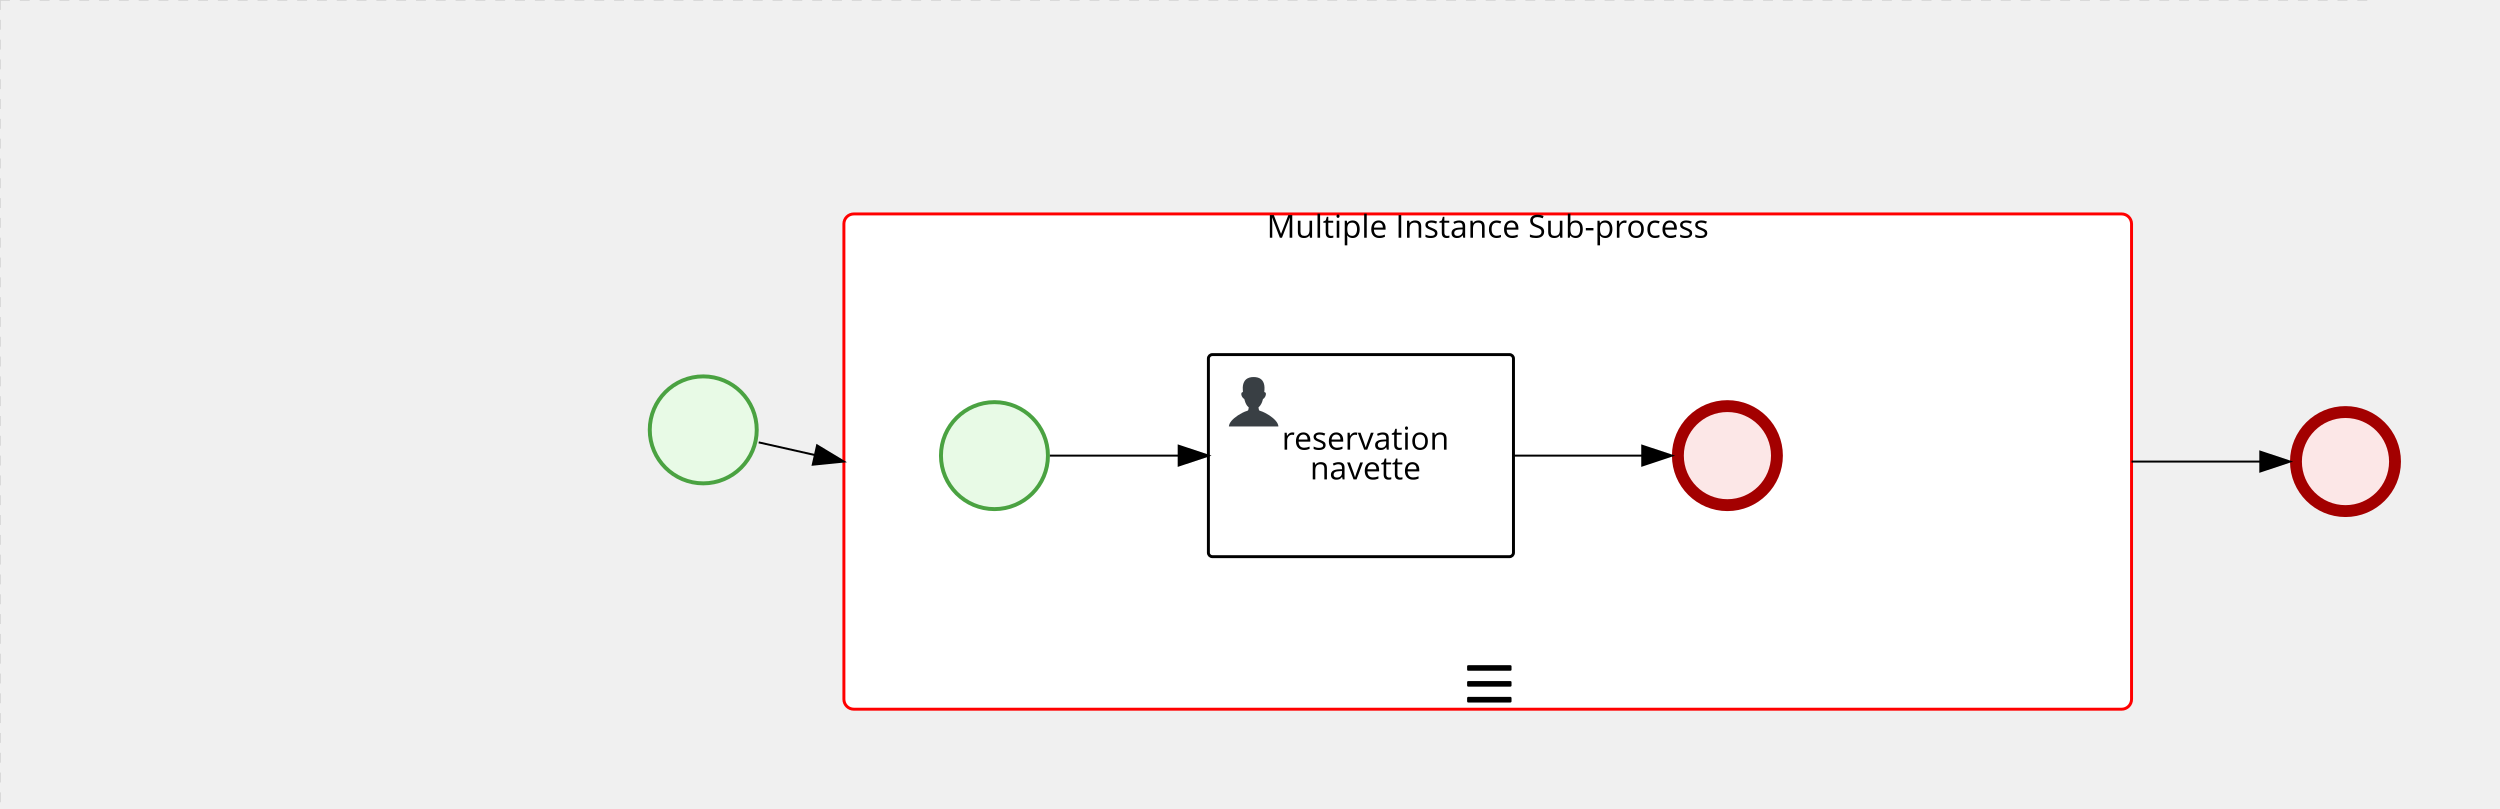
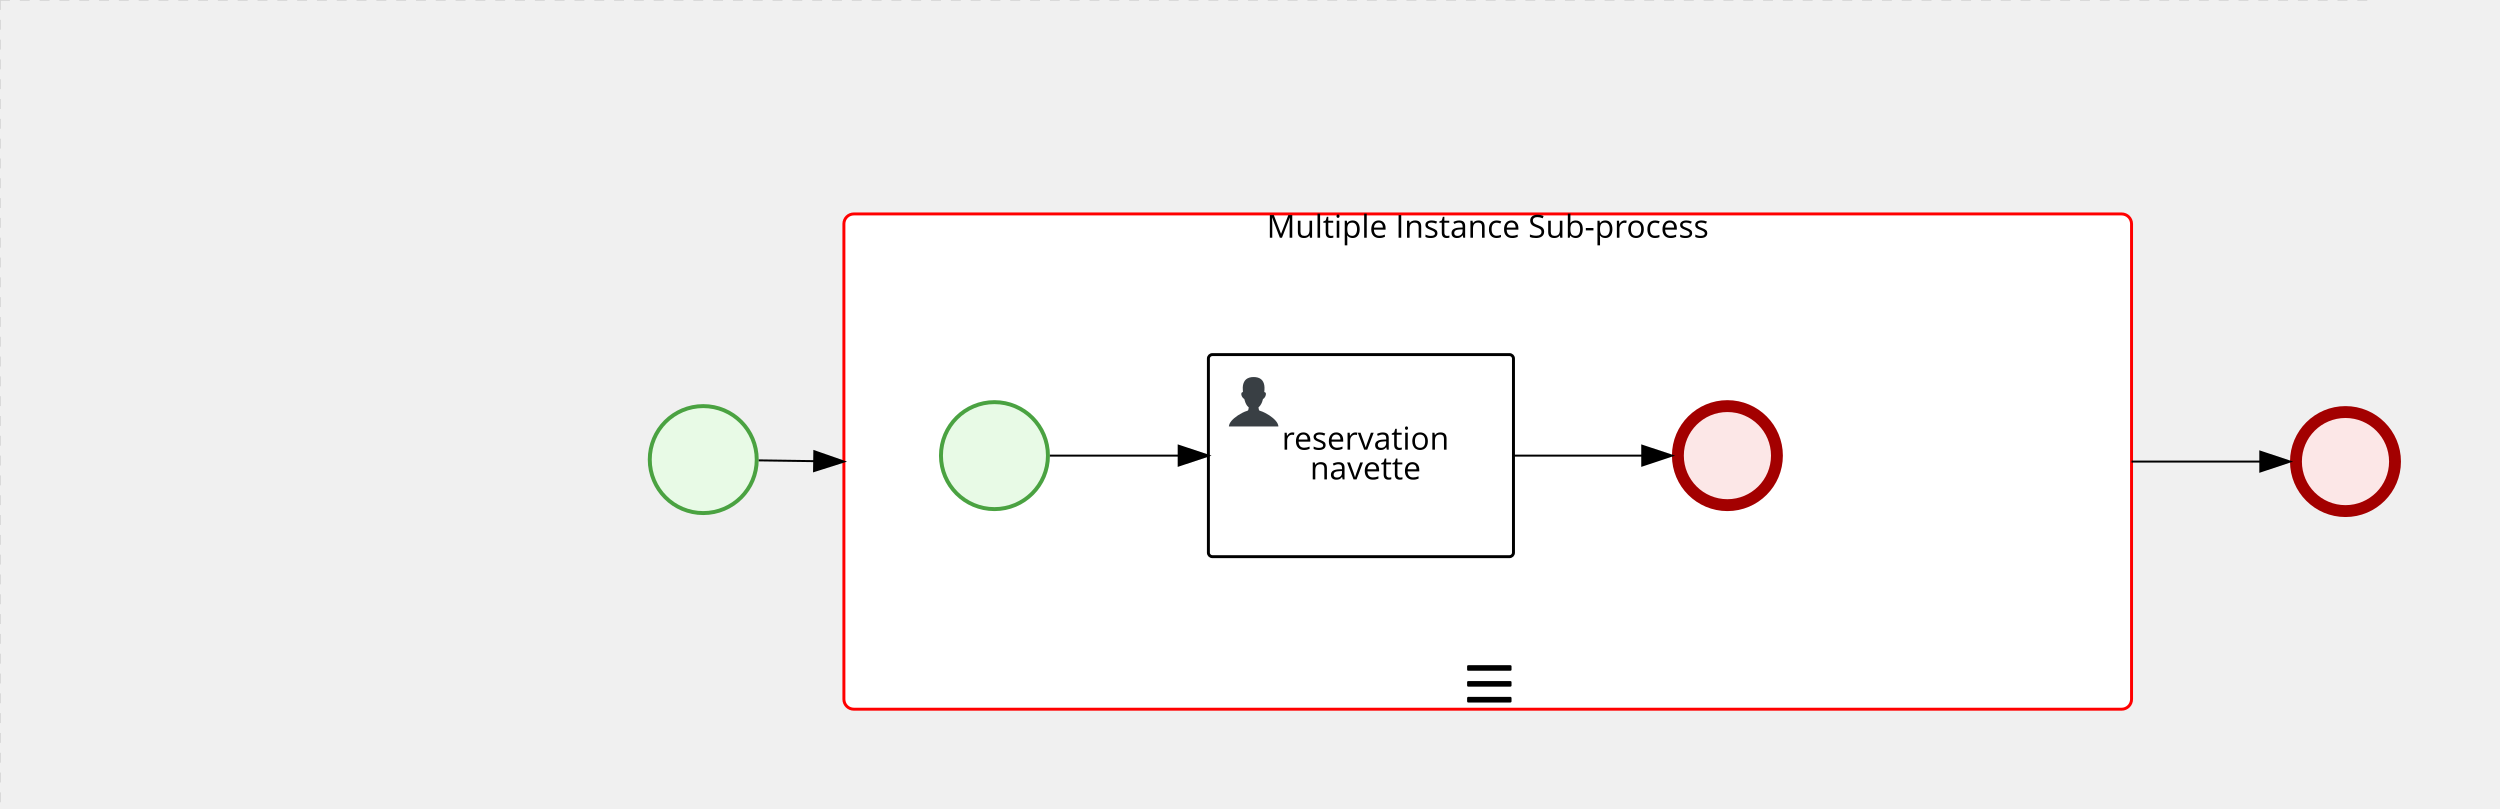
<svg xmlns="http://www.w3.org/2000/svg" version="1.1" width="1262" height="408" viewBox="0 0 1262 408">
  <defs />
  <g transform="matrix(1,0,0,1,0,0)">
    <g>
      <g>
        <g>
          <path fill="none" stroke="#d3d3d3" paint-order="fill stroke markers" d=" M 0 0 L 1200 0" stroke-miterlimit="10" stroke-opacity="0.8" stroke-dasharray="5" />
        </g>
        <g>
          <path fill="none" stroke="#d3d3d3" paint-order="fill stroke markers" d=" M 0 0 L 0 800" stroke-miterlimit="10" stroke-opacity="0.8" stroke-dasharray="5" />
        </g>
      </g>
      <g id="_DEA607BC-363B-4B57-BC81-9CC45F1E2B09" bpmn2nodeid="_DEA607BC-363B-4B57-BC81-9CC45F1E2B09" transform="matrix(1,0,0,1,1156,205)">
        <g>
          <path fill="none" stroke="none" />
        </g>
        <g transform="matrix(0.125,0,0,0.125,0,0)">
          <g transform="matrix(1,0,0,1,0,0)">
            <path fill="#fce7e7" stroke="none" id="_DEA607BC-363B-4B57-BC81-9CC45F1E2B09?shapeType=BACKGROUND" paint-order="stroke fill markers" d=" M 0 0 M 444 224 C 444 263.9 434.2 300.8 414.4 334.5 C 394.7 368.2 368 394.9 334.4 414.5 C 300.8 434.1 263.9 444 224 444 C 184.1 444 147.2 434.2 113.5 414.4 C 79.8 394.7 53.1 368 33.5 334.4 C 13.9 300.8 4 263.9 4 224 C 4 184.1 13.8 147.2 33.6 113.5 C 53.4 79.8 80.1 53.1 113.6 33.5 C 147.1 13.9 184.1 4 224 4 C 263.9 4 300.8 13.8 334.5 33.6 C 368.2 53.4 394.9 80.1 414.5 113.6 C 434.1 147.1 444 184.1 444 224 Z" />
          </g>
          <g>
            <g transform="matrix(1,0,0,1,0,0)">
              <g transform="matrix(1,0,0,1,0,0)">
                <path fill="#a30000" stroke="none" id="_DEA607BC-363B-4B57-BC81-9CC45F1E2B09?shapeType=BORDER&amp;renderType=FILL" paint-order="stroke fill markers" d=" M 0 0 M 224 0 C 100.3 0 0 100.3 0 224 C 0 347.7 100.3 448 224 448 C 347.7 448 448 347.7 448 224 C 448 100.3 347.7 0 224 0 Z M 0 0 M 224 400 C 126.8 400 48 321.2 48 224 C 48 126.8 126.8 48 224 48 C 321.2 48 400 126.8 400 224 C 400 321.2 321.2 400 224 400 Z" />
              </g>
            </g>
          </g>
        </g>
        <g transform="matrix(1,0,0,1,28,61)" />
      </g>
      <g id="_DE52F358-FC85-4796-A18C-B166B4C79BE7" bpmn2nodeid="_DE52F358-FC85-4796-A18C-B166B4C79BE7" transform="matrix(1,0,0,1,426,108)">
        <g>
          <path fill="none" stroke="none" />
        </g>
        <g transform="matrix(1,0,0,1,0,0)">
          <path fill="#ffffff" stroke="none" id="_DE52F358-FC85-4796-A18C-B166B4C79BE7?shapeType=BACKGROUND" paint-order="stroke fill markers" d=" M 5 0 L 645 0 L 645 0 A 5 5 0 0 1 650 5 L 650 245 L 650 245 A 5 5 0 0 1 645 250 L 5 250 L 5 250 A 5 5 0 0 1 0 245 L 0 5 L 0 5 A 5 5 0 0 1 5 0 Z" />
        </g>
        <g transform="matrix(1,0,0,1,0,0)">
          <path fill="none" stroke="rgb(255,0,0)" id="_DE52F358-FC85-4796-A18C-B166B4C79BE7?shapeType=BORDER&amp;renderType=STROKE" paint-order="fill stroke markers" d=" M 5 0 L 645 0 L 645 0 A 5 5 0 0 1 650 5 L 650 245 L 650 245 A 5 5 0 0 1 645 250 L 5 250 L 5 250 A 5 5 0 0 1 0 245 L 0 5 L 0 5 A 5 5 0 0 1 5 0 Z" stroke-miterlimit="10" stroke-width="1.5" stroke-dasharray="" />
        </g>
        <g transform="matrix(1,0,0,1,28,17)">
          <g transform="matrix(0.05,0,0,0.05,285,209)">
            <g transform="matrix(1,0,0,1,0,0)">
              <path fill="none" stroke="none" />
            </g>
            <g transform="matrix(1,0,0,1,0,0)">
              <path fill="#000000" stroke="#000000" id="_DE52F358-FC85-4796-A18C-B166B4C79BE7_multipleInstanceIconSequential" paint-order="fill stroke markers" d=" M 0 0 M 468 92 L 44 92 C 37.4 92 32 86.6 32 80 L 32 48 C 32 41.4 37.4 36 44 36 L 468 36 C 474.6 36 480 41.4 480 48 L 480 80 C 480 86.6 474.6 92 468 92 Z M 0 0 M 468 252 L 44 252 C 37.4 252 32 246.6 32 240 L 32 208 C 32 201.4 37.4 196 44 196 L 468 196 C 474.6 196 480 201.4 480 208 L 480 240 C 480 246.6 474.6 252 468 252 Z M 0 0 M 468 412 L 44 412 C 37.4 412 32 406.6 32 400 L 32 368 C 32 361.4 37.4 356 44 356 L 468 356 C 474.6 356 480 361.4 480 368 L 480 400 C 480 406.6 474.6 412 468 412 Z" stroke-miterlimit="10" stroke-dasharray="" />
            </g>
          </g>
        </g>
        <g transform="matrix(1,0,0,1,213.4414,0)">
          <text fill="#000000" stroke="none" font-family="Open Sans" font-size="12pt" font-style="normal" font-weight="normal" text-decoration="normal" x="111.559" y="12" text-anchor="middle" dominant-baseline="alphabetic">Multiple Instance Sub-process</text>
        </g>
        <g id="_DC850734-ADCC-4432-A845-E03B653F2F8B" bpmn2nodeid="_DC850734-ADCC-4432-A845-E03B653F2F8B" transform="matrix(1,0,0,1,418,94)">
          <g>
            <path fill="none" stroke="none" />
          </g>
          <g transform="matrix(0.125,0,0,0.125,0,0)">
            <g transform="matrix(1,0,0,1,0,0)">
              <path fill="#fce7e7" stroke="none" id="_DC850734-ADCC-4432-A845-E03B653F2F8B?shapeType=BACKGROUND" paint-order="stroke fill markers" d=" M 0 0 M 444 224 C 444 263.9 434.2 300.8 414.4 334.5 C 394.7 368.2 368 394.9 334.4 414.5 C 300.8 434.1 263.9 444 224 444 C 184.1 444 147.2 434.2 113.5 414.4 C 79.8 394.7 53.1 368 33.5 334.4 C 13.9 300.8 4 263.9 4 224 C 4 184.1 13.8 147.2 33.6 113.5 C 53.4 79.8 80.1 53.1 113.6 33.5 C 147.1 13.9 184.1 4 224 4 C 263.9 4 300.8 13.8 334.5 33.6 C 368.2 53.4 394.9 80.1 414.5 113.6 C 434.1 147.1 444 184.1 444 224 Z" />
            </g>
            <g>
              <g transform="matrix(1,0,0,1,0,0)">
                <g transform="matrix(1,0,0,1,0,0)">
                  <path fill="#a30000" stroke="none" id="_DC850734-ADCC-4432-A845-E03B653F2F8B?shapeType=BORDER&amp;renderType=FILL" paint-order="stroke fill markers" d=" M 0 0 M 224 0 C 100.3 0 0 100.3 0 224 C 0 347.7 100.3 448 224 448 C 347.7 448 448 347.7 448 224 C 448 100.3 347.7 0 224 0 Z M 0 0 M 224 400 C 126.8 400 48 321.2 48 224 C 48 126.8 126.8 48 224 48 C 321.2 48 400 126.8 400 224 C 400 321.2 321.2 400 224 400 Z" />
                </g>
              </g>
            </g>
          </g>
          <g transform="matrix(1,0,0,1,28,61)" />
        </g>
        <g id="_7B5A3D7F-D096-415A-AF48-DBE61A668673" bpmn2nodeid="_7B5A3D7F-D096-415A-AF48-DBE61A668673" transform="matrix(1,0,0,1,184,71)">
          <g>
            <path fill="none" stroke="none" />
          </g>
          <g transform="matrix(1,0,0,1,0,0)">
            <path fill="#ffffff" stroke="none" id="_7B5A3D7F-D096-415A-AF48-DBE61A668673?shapeType=BACKGROUND" paint-order="stroke fill markers" d=" M 2 0 L 152 0 L 152 0 A 2 2 0 0 1 154 2 L 154 100 L 154 100 A 2 2 0 0 1 152 102 L 2 102 L 2 102 A 2 2 0 0 1 0 100 L 0 2 L 0 2 A 2 2 0 0 1 2 0 Z" />
          </g>
          <g transform="matrix(1,0,0,1,0,0)">
            <path fill="none" stroke="#000000" id="_7B5A3D7F-D096-415A-AF48-DBE61A668673?shapeType=BORDER&amp;renderType=STROKE" paint-order="fill stroke markers" d=" M 2 0 L 152 0 L 152 0 A 2 2 0 0 1 154 2 L 154 100 L 154 100 A 2 2 0 0 1 152 102 L 2 102 L 2 102 A 2 2 0 0 1 0 100 L 0 2 L 0 2 A 2 2 0 0 1 2 0 Z" stroke-miterlimit="10" stroke-width="1.5" stroke-dasharray="" />
          </g>
          <g>
            <g transform="matrix(0.06,0,0,0.06,9.4,9.4)">
              <g transform="matrix(1,0,0,1,0,0)">
                <path fill="#393f44" stroke="none" id="_7B5A3D7F-D096-415A-AF48-DBE61A668673_task__Rp8r__WReX" paint-order="stroke fill markers" d=" M 0 0 M 16 445.21 C 16 440.869 18.784 431.129 22.001 424.217 C 35.768 394.64 77.283 359.28 129 333.084 C 144.516 325.224 157.347 319.964 167.807 317.174 C 171.932 316.074 175.729 314.414 176.525 313.363 C 178.894 310.234 180.914 302.908 181.727 294.5 L 182.5 286.5 L 178.507 283.455 C 166.303 274.146 154.284 251.678 148.04 226.5 C 145.611 216.707 145.056 215.462 142.984 215.158 C 141.703 214.97 138.083 212.243 134.939 209.099 C 123.233 197.393 116.891 177.376 121.44 166.49 C 123.002 162.751 128.155 159.01 131.75 159.004 C 134.448 159 134.471 158.603 132.914 138.788 C 130.927 113.496 134.279 92.265 143.132 74.076 C 152.232 55.38 167.569 42.882 189.049 36.66 C 210.203 30.532 237.797 30.532 258.951 36.66 C 300.042 48.563 318.958 83.806 314.955 141 C 314.32 150.075 313.624 157.788 313.409 158.14 C 313.194 158.493 314.575 159.073 316.479 159.43 C 328.929 161.766 330.986 177.018 321.496 196.621 C 316.903 206.109 309.357 214.508 304.817 215.185 C 303.023 215.453 302.293 217.146 299.943 226.5 C 296.659 239.567 294.474 245.305 287.948 257.995 C 282.491 268.606 273.035 281.109 268.108 284.229 L 264.871 286.278 L 265.518 292.889 C 266.345 301.33 268.639 309.871 270.877 312.837 C 272.067 314.415 275.002 315.79 280.063 317.139 C 291.069 320.075 303.617 325.274 321 334.102 C 369.815 358.891 410.848 393.758 425.032 422.5 C 429.07 430.682 432 440.232 432 445.21 L 432 448 L 224 448 L 16 448 L 16 445.21 Z" />
              </g>
            </g>
          </g>
          <g transform="matrix(1,0,0,1,4.04,13.68)">
            <g transform="matrix(0.04,0,0,0.04,63.36,69.12)">
              <g transform="matrix(1,0,0,1,0,0)">
                <path fill="none" stroke="none" />
              </g>
              <g transform="matrix(1,0,0,1,0,0)">
                <path fill="none" stroke="none" />
              </g>
            </g>
          </g>
          <g transform="matrix(1,0,0,1,35,36)">
            <text fill="#000000" stroke="none" font-family="Open Sans" font-size="12pt" font-style="normal" font-weight="normal" text-decoration="normal" x="44.289" y="12" text-anchor="middle" dominant-baseline="alphabetic">reservation </text>
            <text fill="#000000" stroke="none" font-family="Open Sans" font-size="12pt" font-style="normal" font-weight="normal" text-decoration="normal" x="44.289" y="27" text-anchor="middle" dominant-baseline="alphabetic">    navette    </text>
          </g>
        </g>
        <g id="_17B511F3-5473-41A8-8DD1-927B80ADE478" bpmn2nodeid="_17B511F3-5473-41A8-8DD1-927B80ADE478" transform="matrix(1,0,0,1,48,94)">
          <g>
            <path fill="none" stroke="none" />
          </g>
          <g transform="matrix(0.125,0,0,0.125,0,0)">
            <g transform="matrix(1,0,0,1,0,0)">
              <path fill="#e8fae6" stroke="none" id="_17B511F3-5473-41A8-8DD1-927B80ADE478?shapeType=BACKGROUND" paint-order="stroke fill markers" d=" M 0 0 M 444 224 C 444 263.9 434.2 300.8 414.4 334.5 C 394.7 368.2 368 394.9 334.4 414.5 C 300.8 434.1 263.9 444 224 444 C 184.1 444 147.2 434.2 113.5 414.4 C 79.8 394.7 53.1 368 33.5 334.4 C 13.9 300.8 4 263.9 4 224 C 4 184.1 13.8 147.2 33.6 113.5 C 53.4 79.8 80.1 53.1 113.6 33.5 C 147.1 13.9 184.1 4 224 4 C 263.9 4 300.8 13.8 334.5 33.6 C 368.2 53.4 394.9 80.1 414.5 113.6 C 434.1 147.1 444 184.1 444 224 Z" />
            </g>
            <g>
              <g transform="matrix(1,0,0,1,0,0)">
                <g transform="matrix(1,0,0,1,0,0)">
                  <path fill="#4aa241" stroke="none" id="_17B511F3-5473-41A8-8DD1-927B80ADE478?shapeType=BORDER&amp;renderType=FILL" paint-order="stroke fill markers" d=" M 0 0 M 224 0 C 100.3 0 0 100.3 0 224 C 0 347.7 100.3 448 224 448 C 347.7 448 448 347.7 448 224 C 448 100.3 347.7 0 224 0 Z M 0 0 M 224 432 C 109.1 432 16 338.9 16 224 C 16 109.1 109.1 16 224 16 C 338.9 16 432 109.1 432 224 C 432 338.9 338.9 432 224 432 Z" />
                </g>
              </g>
            </g>
          </g>
          <g transform="matrix(1,0,0,1,28,61)" />
        </g>
      </g>
-       <g id="_FF625453-85E3-4C07-A1A8-13C10F4D669A" bpmn2nodeid="_FF625453-85E3-4C07-A1A8-13C10F4D669A" transform="matrix(1,0,0,1,327,189)">
+       <g id="_FF625453-85E3-4C07-A1A8-13C10F4D669A" bpmn2nodeid="_FF625453-85E3-4C07-A1A8-13C10F4D669A" transform="matrix(1,0,0,1,327,204)">
        <g>
          <path fill="none" stroke="none" />
        </g>
        <g transform="matrix(0.125,0,0,0.125,0,0)">
          <g transform="matrix(1,0,0,1,0,0)">
            <path fill="#e8fae6" stroke="none" id="_FF625453-85E3-4C07-A1A8-13C10F4D669A?shapeType=BACKGROUND" paint-order="stroke fill markers" d=" M 0 0 M 444 224 C 444 263.9 434.2 300.8 414.4 334.5 C 394.7 368.2 368 394.9 334.4 414.5 C 300.8 434.1 263.9 444 224 444 C 184.1 444 147.2 434.2 113.5 414.4 C 79.8 394.7 53.1 368 33.5 334.4 C 13.9 300.8 4 263.9 4 224 C 4 184.1 13.8 147.2 33.6 113.5 C 53.4 79.8 80.1 53.1 113.6 33.5 C 147.1 13.9 184.1 4 224 4 C 263.9 4 300.8 13.8 334.5 33.6 C 368.2 53.4 394.9 80.1 414.5 113.6 C 434.1 147.1 444 184.1 444 224 Z" />
          </g>
          <g>
            <g transform="matrix(1,0,0,1,0,0)">
              <g transform="matrix(1,0,0,1,0,0)">
                <path fill="rgb(74,162,65)" stroke="none" id="_FF625453-85E3-4C07-A1A8-13C10F4D669A?shapeType=BORDER&amp;renderType=FILL" paint-order="stroke fill markers" d=" M 0 0 M 224 0 C 100.3 0 0 100.3 0 224 C 0 347.7 100.3 448 224 448 C 347.7 448 448 347.7 448 224 C 448 100.3 347.7 0 224 0 Z M 0 0 M 224 432 C 109.1 432 16 338.9 16 224 C 16 109.1 109.1 16 224 16 C 338.9 16 432 109.1 432 224 C 432 338.9 338.9 432 224 432 Z" />
              </g>
            </g>
          </g>
        </g>
        <g transform="matrix(1,0,0,1,28,61)" />
      </g>
      <g id="_605CA8BC-D7DC-48AB-A9F1-38B68A368BAB" bpmn2nodeid="_605CA8BC-D7DC-48AB-A9F1-38B68A368BAB">
        <g>
          <path fill="none" stroke="#000000" paint-order="fill stroke markers" d=" M 530 230 L 595 230" stroke-miterlimit="10" stroke-dasharray="" />
        </g>
        <g transform="matrix(1,0,0,1,530,230)" />
        <g transform="matrix(6.123233995736766e-17,1,-1,6.123233995736766e-17,610,225)">
          <path fill="#000000" stroke="#000000" paint-order="fill stroke markers" d=" M 10 15 L 0 15 L 5 0 Z" stroke-miterlimit="10" stroke-dasharray="" />
        </g>
        <g transform="matrix(1,0,0,1,530,220)" />
      </g>
      <g id="_40B92C24-93E4-4EA1-9580-353A68C1B109" bpmn2nodeid="_40B92C24-93E4-4EA1-9580-353A68C1B109">
        <g>
          <path fill="none" stroke="#000000" paint-order="fill stroke markers" d=" M 764 230 L 829 230" stroke-miterlimit="10" stroke-dasharray="" />
        </g>
        <g transform="matrix(1,0,0,1,764,230)" />
        <g transform="matrix(6.123233995736766e-17,1,-1,6.123233995736766e-17,844,225)">
          <path fill="#000000" stroke="#000000" paint-order="fill stroke markers" d=" M 10 15 L 0 15 L 5 0 Z" stroke-miterlimit="10" stroke-dasharray="" />
        </g>
        <g transform="matrix(1,0,0,1,764,220)" />
      </g>
      <g id="_73B3C994-0472-45A7-A5AD-8B874A230ECD" bpmn2nodeid="_73B3C994-0472-45A7-A5AD-8B874A230ECD">
        <g>
          <path fill="none" stroke="#000000" paint-order="fill stroke markers" d=" M 1076 233 L 1141 233" stroke-miterlimit="10" stroke-dasharray="" />
        </g>
        <g transform="matrix(1,0,0,1,1076,233)" />
        <g transform="matrix(6.123233995736766e-17,1,-1,6.123233995736766e-17,1156,228)">
          <path fill="#000000" stroke="#000000" paint-order="fill stroke markers" d=" M 10 15 L 0 15 L 5 0 Z" stroke-miterlimit="10" stroke-dasharray="" />
        </g>
        <g transform="matrix(1,0,0,1,1076,223)" />
      </g>
      <g transform="matrix(1,0,0,1,1156,205)" />
      <g transform="matrix(1,0,0,1,426,108)" />
      <g transform="matrix(1,0,0,1,844,202)" />
      <g transform="matrix(1,0,0,1,610,179)" />
      <g transform="matrix(1,0,0,1,474,202)" />
-       <g transform="matrix(1,0,0,1,327,189)" />
      <g id="_73B74BDE-5EB7-43CF-979B-F3957F5734BF" bpmn2nodeid="_73B74BDE-5EB7-43CF-979B-F3957F5734BF">
        <g>
-           <path fill="none" stroke="rgb(0,0,0)" paint-order="fill stroke markers" d=" M 383 223.31 L 411.367 229.702" stroke-miterlimit="10" stroke-dasharray="" />
+           <path fill="none" stroke="rgb(0,0,0)" paint-order="fill stroke markers" d=" M 383 232.394 L 411.001 232.789" stroke-miterlimit="10" stroke-dasharray="" />
        </g>
-         <g transform="matrix(1,0,0,1,383,223.3099)" />
-         <g transform="matrix(-0.2198391,0.9755361,-0.9755361,-0.2198391,427.0992,228.1223)">
+         <g transform="matrix(1,0,0,1,383,232.3944)" />
+         <g transform="matrix(-0.01408311,0.9999008,-0.9999008,-0.01408311,426.0704,228.0005)">
          <path fill="rgb(0,0,0)" stroke="rgb(0,0,0)" paint-order="fill stroke markers" d=" M 10 15 L 0 15 L 5 0 Z" stroke-miterlimit="10" stroke-dasharray="" />
        </g>
-         <g transform="matrix(1,0,0,1,385.1984,218.3996)" />
+         <g transform="matrix(1,0,0,1,383.1408,222.6982)" />
      </g>
+       <g transform="matrix(1,0,0,1,327,204)" />
    </g>
  </g>
</svg>
